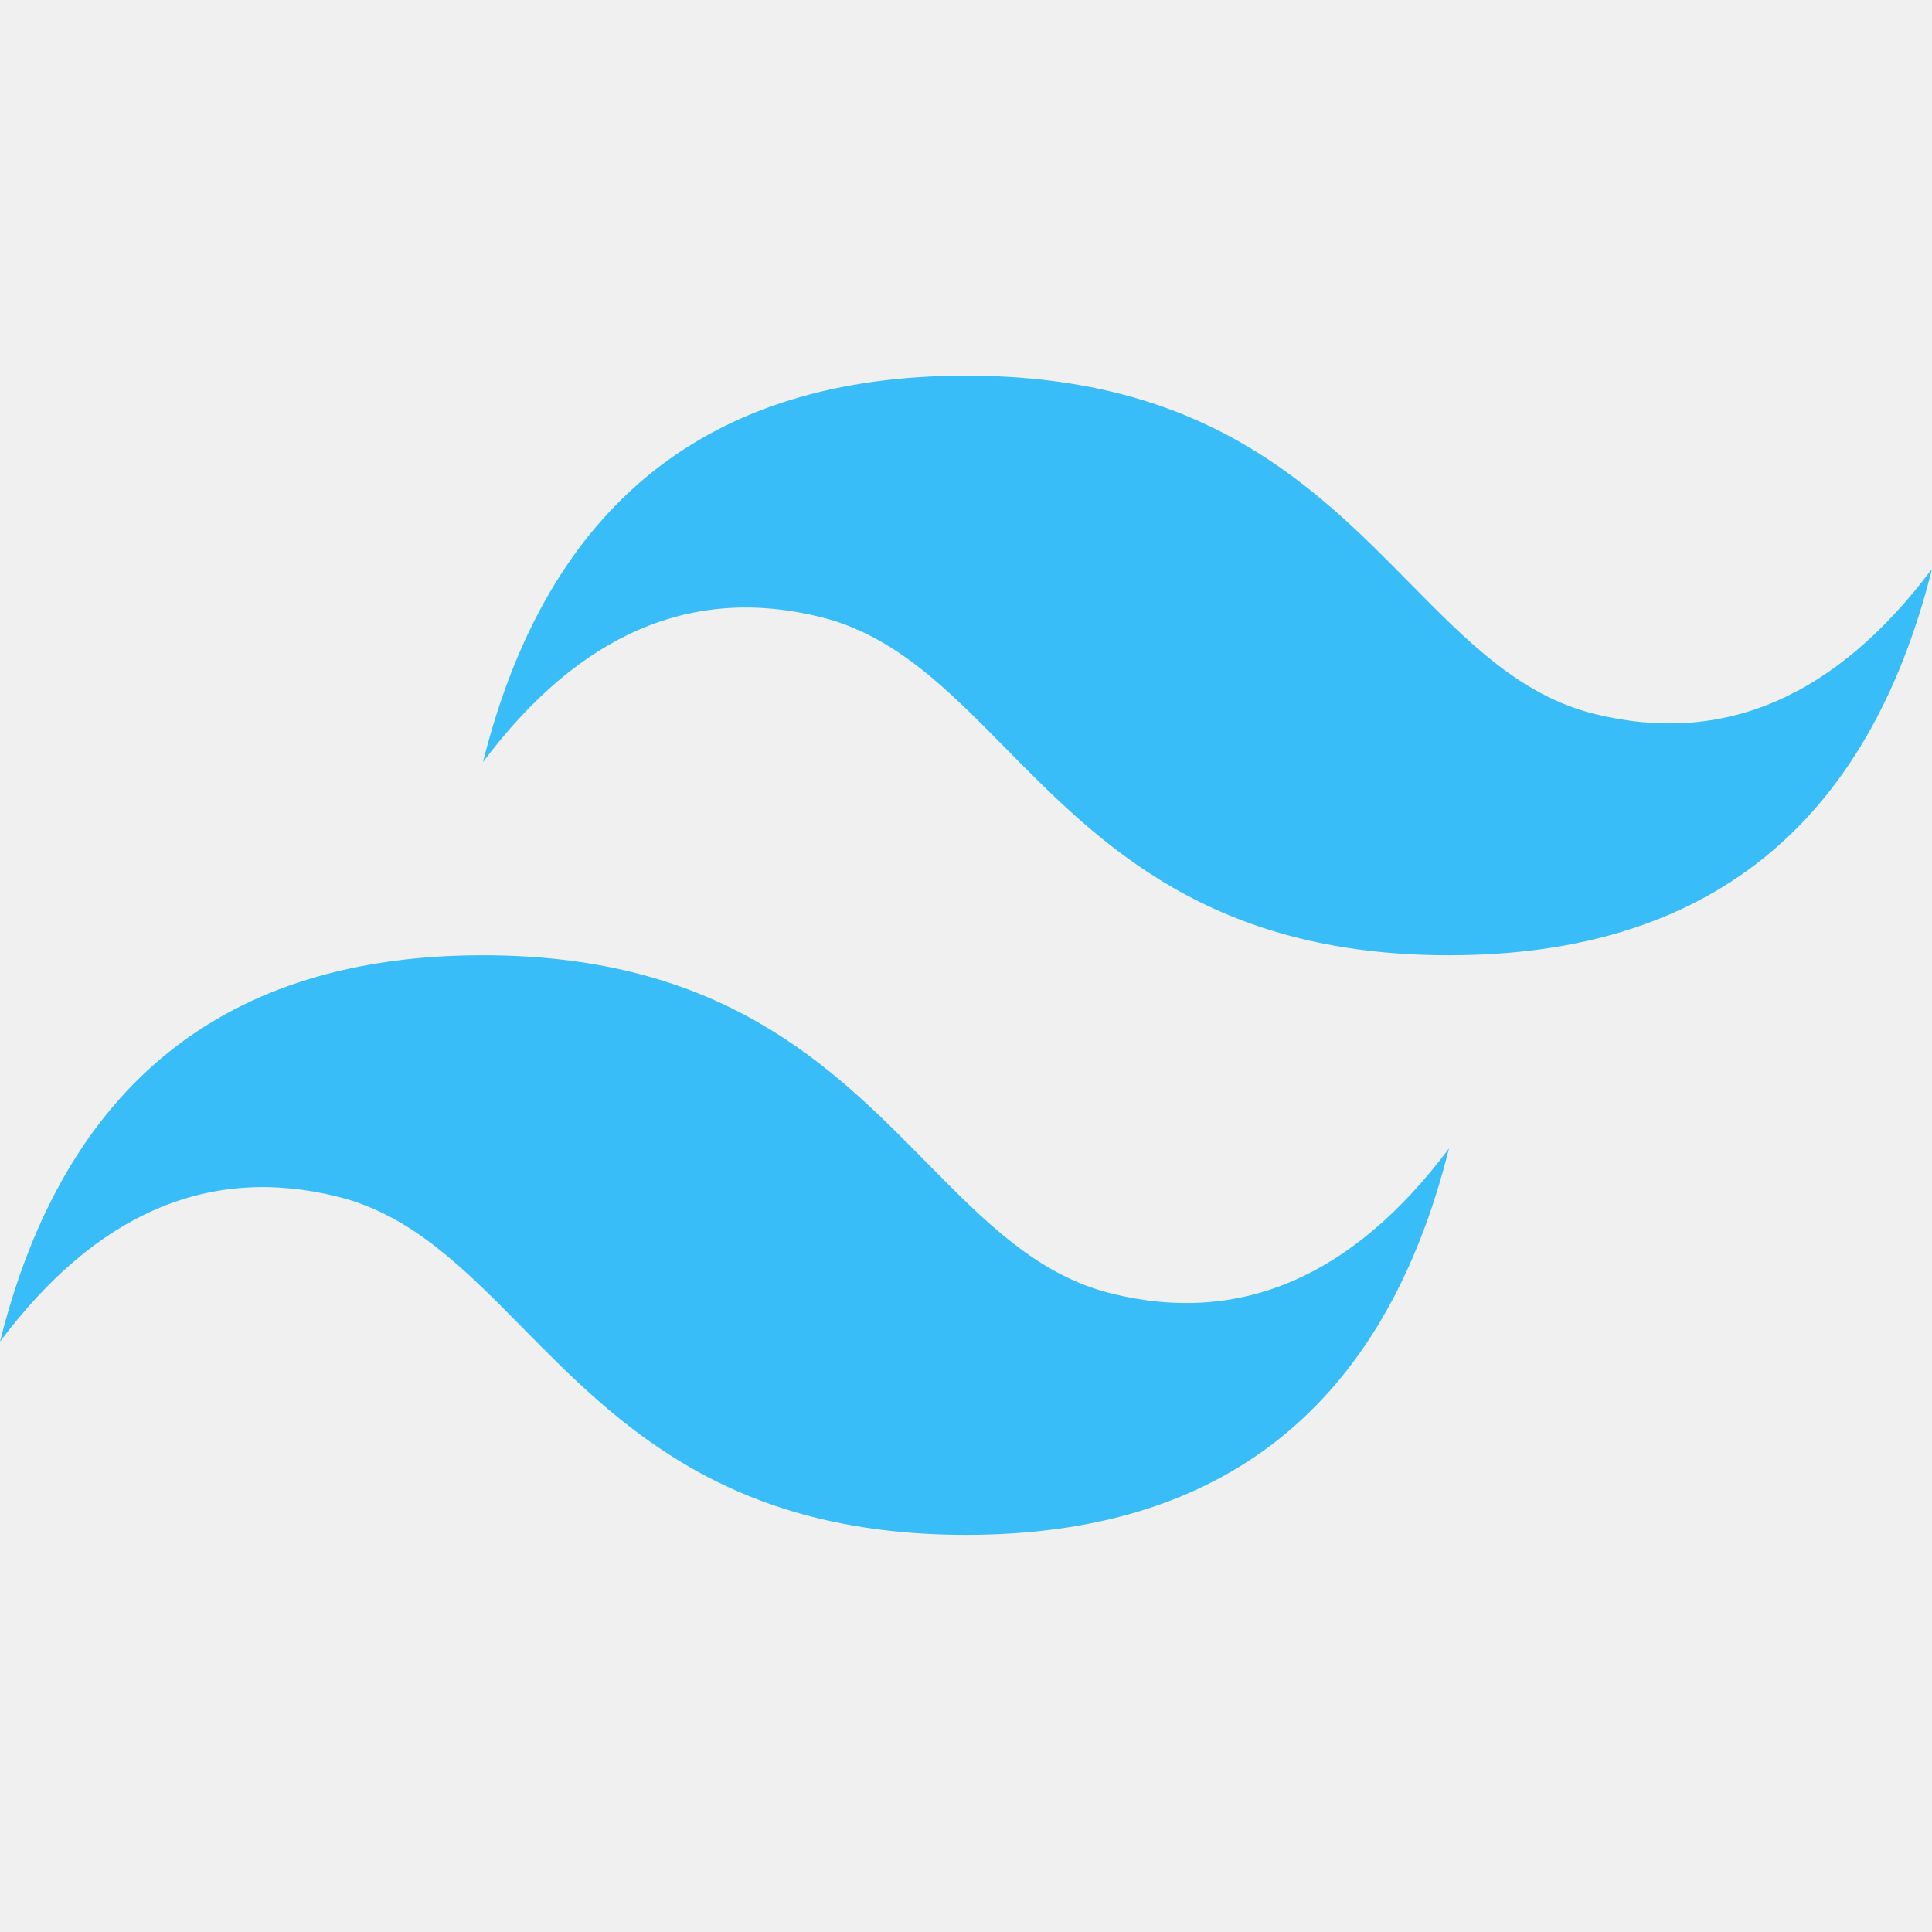
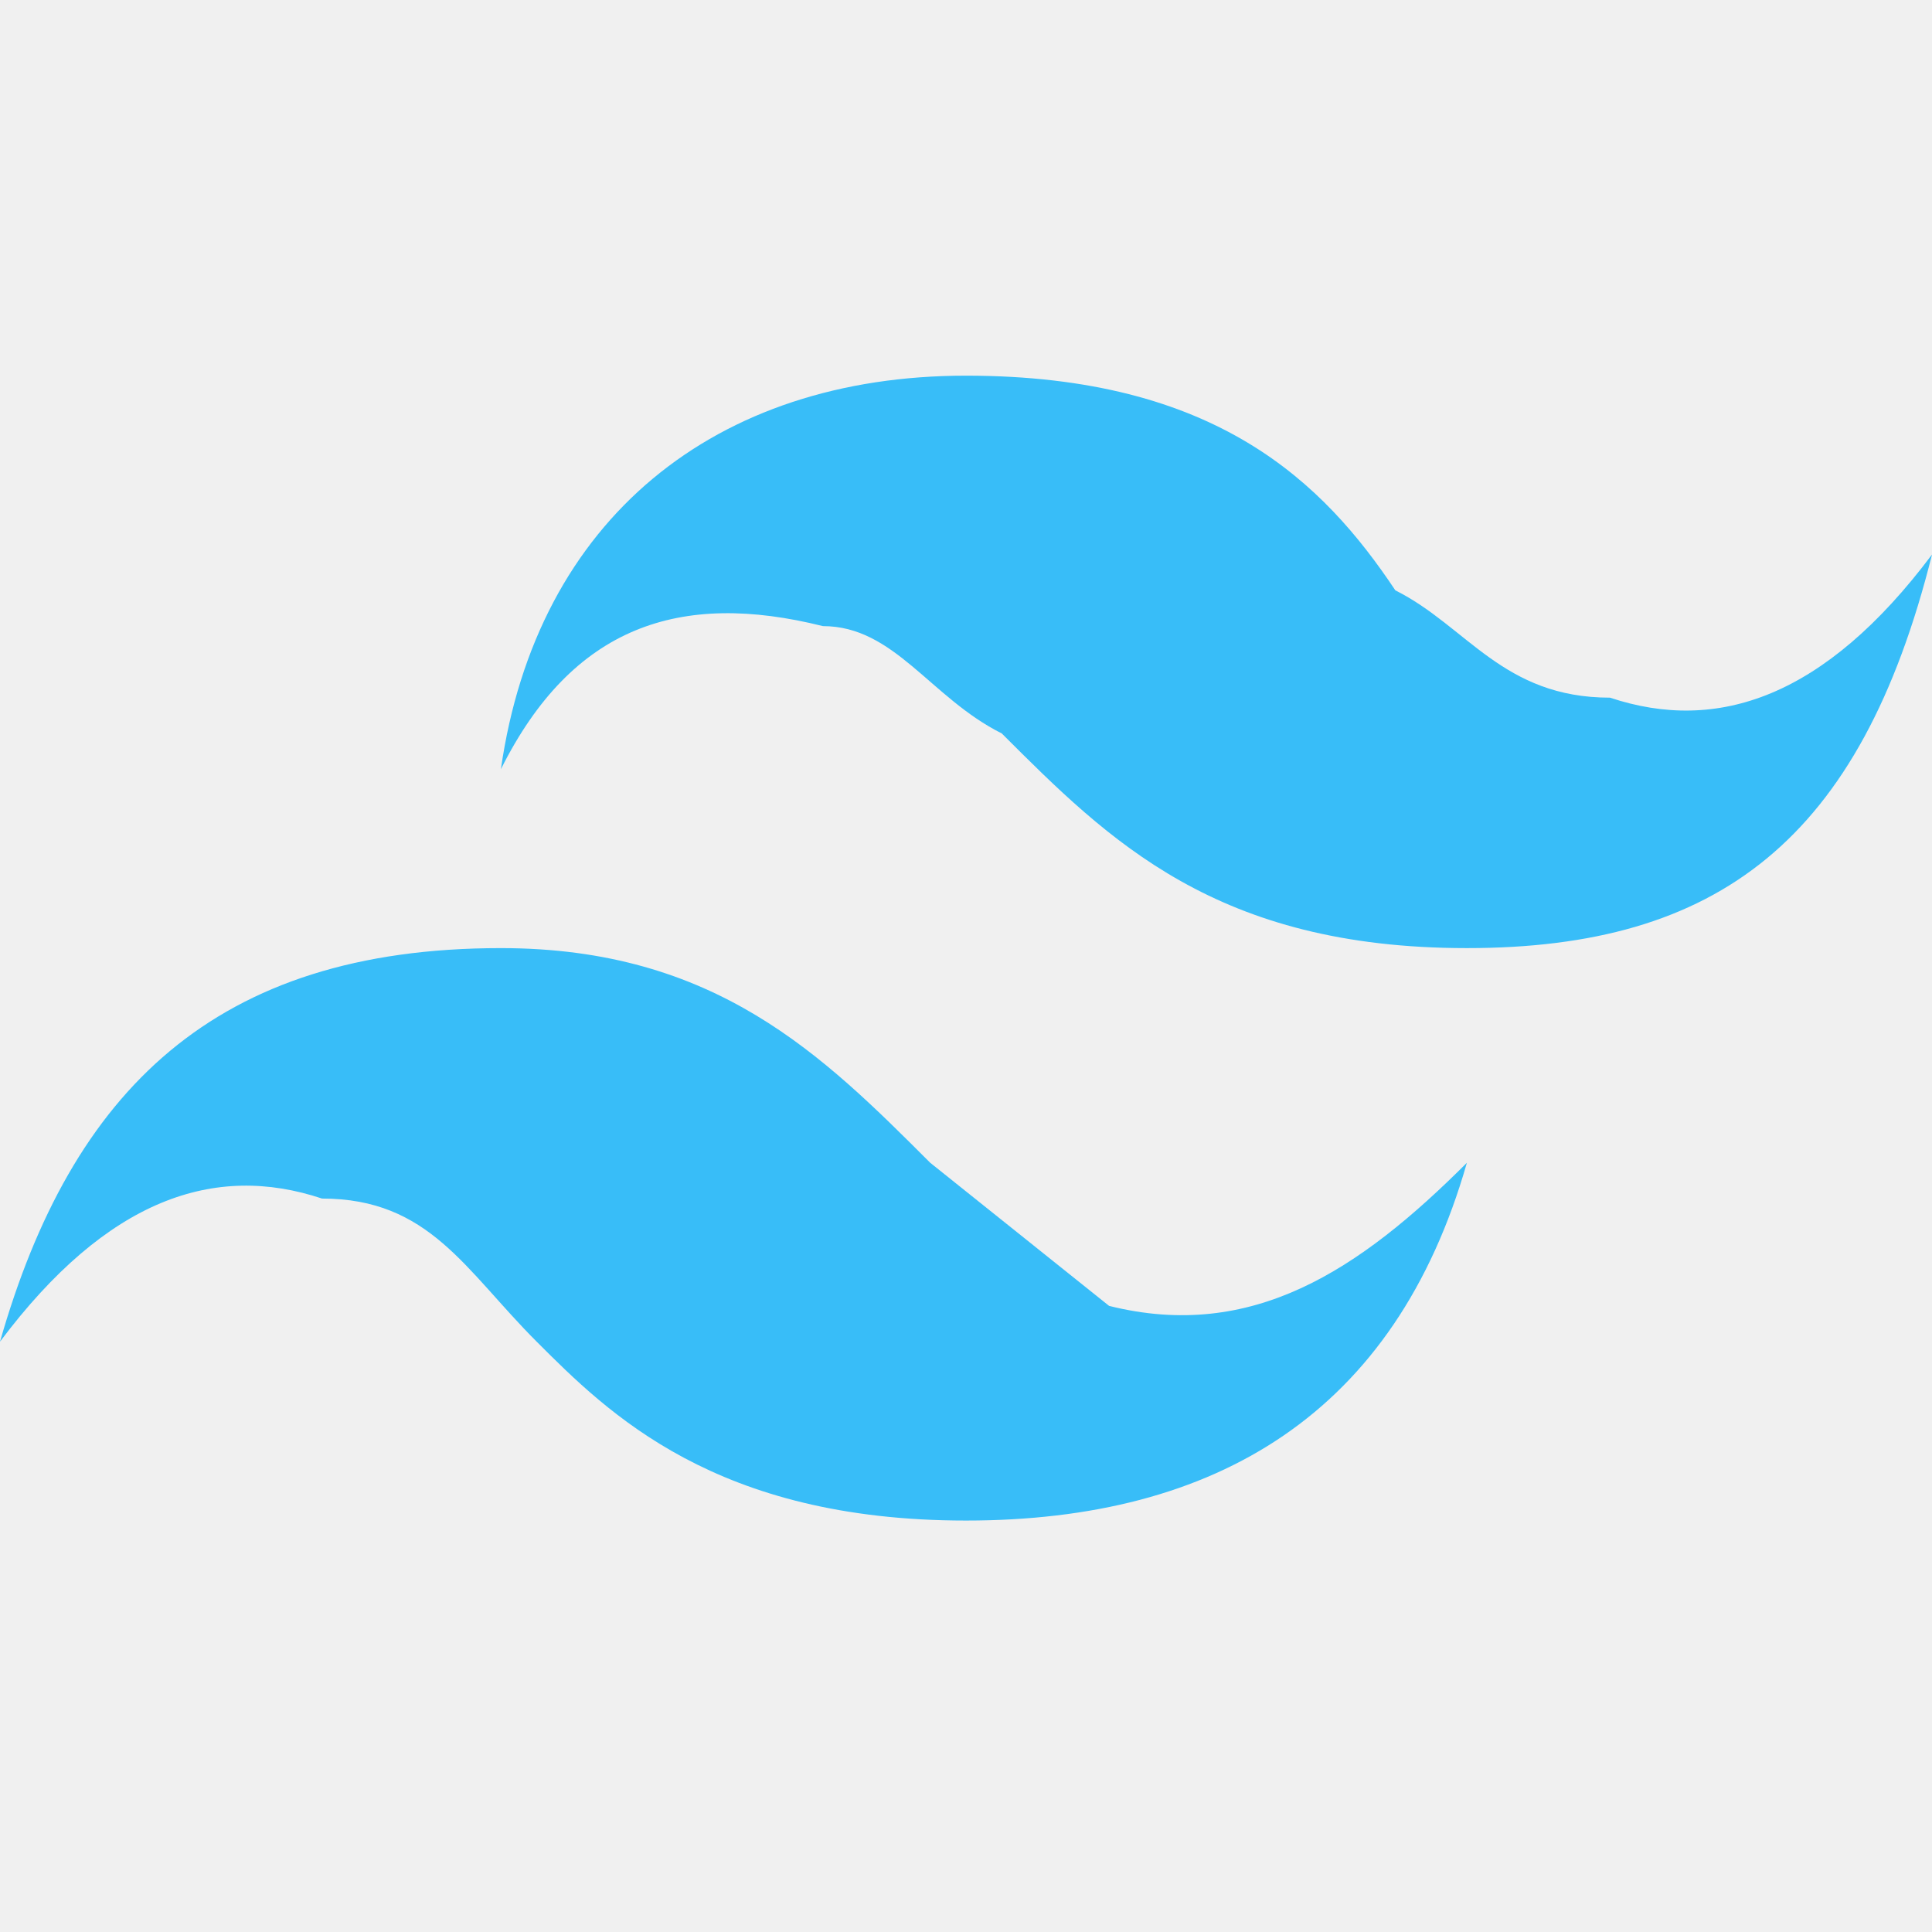
<svg xmlns="http://www.w3.org/2000/svg" width="250" height="250" fill="none" viewBox="0 0 54 33">
  <g clip-path="url(#a)">
-     <path fill="#38bdf8" fill-rule="evenodd" d="M27 0c-7.2 0-11.7 3.6-13.5 10.8 2.7-3.6 5.85-4.95 9.45-4.05 2.054.513 3.522 2.004 5.147 3.653C30.744 13.09 33.808 16.2 40.5 16.2c7.2 0 11.7-3.6 13.5-10.8-2.7 3.6-5.85 4.95-9.45 4.05-2.054-.513-3.522-2.004-5.147-3.653C36.756 3.11 33.692 0 27 0zM13.5 16.2C6.3 16.2 1.8 19.8 0 27c2.7-3.6 5.85-4.95 9.45-4.05 2.054.514 3.522 2.004 5.147 3.653C17.244 29.29 20.308 32.4 27 32.4c7.2 0 11.7-3.6 13.5-10.8-2.7 3.6-5.85 4.95-9.45 4.05-2.054-.513-3.522-2.004-5.147-3.653C23.256 19.31 20.192 16.2 13.5 16.2z" clip-rule="evenodd" />
+     <path fill="#38bdf8" fill-rule="evenodd" d="M27 0c-7 0-12 4-13 11 2-4 5-5 9-4 2 0 3 2 5 3 3 3 6 6 13 6s11-3 13-11c-3 4-6 5-9 4-3 0-4-2-6-3-2-3-5-6-12-6zM14 16C6 16 2 20 0 27c3-4 6-5 9-4 3 0 4 2 6 4s5 5 12 5 12-3 14-10c-3 3-6 5-10 4l-5-4c-3-3-6-6-12-6z" clip-rule="evenodd" />
  </g>
  <defs>
    <clipPath id="a">
-       <path fill="#fff" d="M0 0h54v32.4H0z" />
+       <path fill="#fff" d="M0 0h54v32H0z" />
    </clipPath>
  </defs>
</svg>
